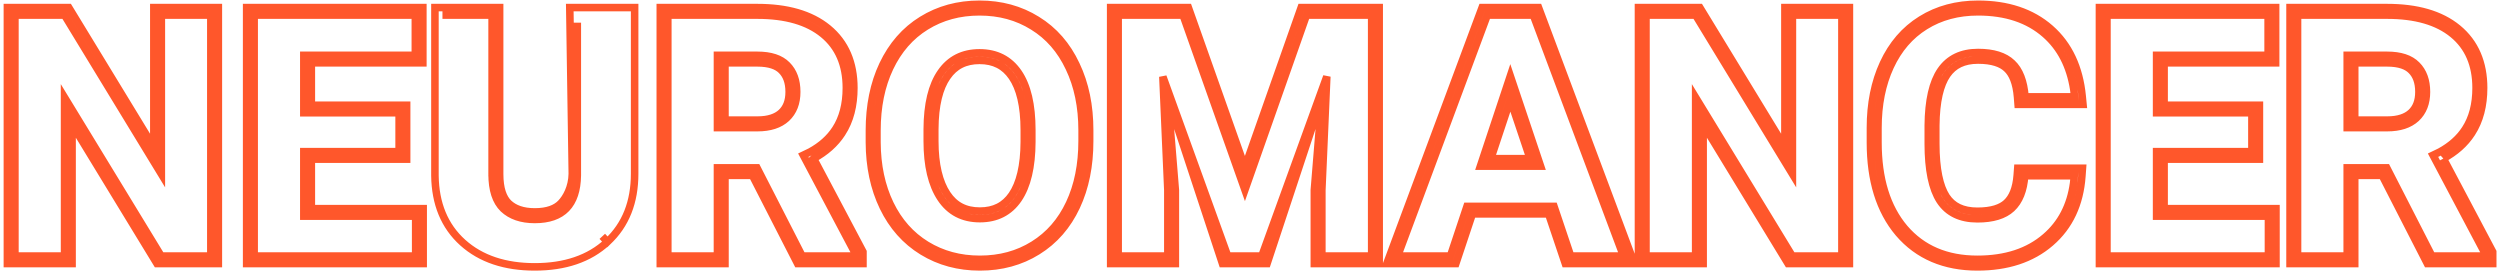
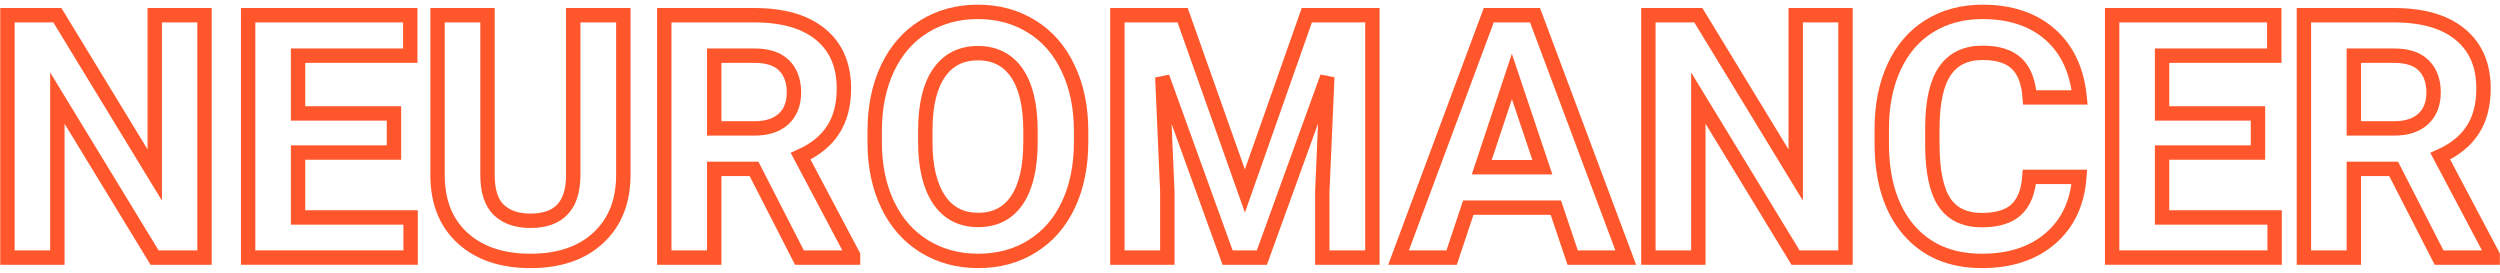
- <svg xmlns="http://www.w3.org/2000/svg" width="332" height="36" viewBox="0 0 332 36" fill="none">
-   <path d="M80.665 32.118C83.101 29.86 84.28 26.807 84.28 23.08V1.008L75.666 1.008L76 23.08C75.972 24.88 75.191 26.264 74.492 26.988C73.8 27.704 72.704 28.144 71.019 28.144C69.432 28.144 68.314 27.723 67.536 26.993C66.817 26.291 66.351 25.079 66.351 23.123V1.008L57.759 1.008L57.759 23.321L57.759 23.334C57.806 27.018 59.011 30.02 61.452 32.216C63.877 34.399 67.105 35.44 71.019 35.44C74.995 35.44 78.251 34.369 80.665 32.118ZM80.665 32.118L80.664 32.119L79.984 31.385L80.666 32.117L80.665 32.118ZM76.666 23.299C76.608 27.196 74.726 29.144 71.019 29.144C69.247 29.144 67.855 28.668 66.845 27.716C65.849 26.749 65.351 25.218 65.351 23.123V2.008L58.759 2.008L65.5 2L66 11.5M76.666 23.299V3.008M76.666 23.299L75 27.5L71.019 28.705M76.666 23.299L75.5 27L71.019 28.705M66 11.5L65.352 23.31L66.845 26.993L71.019 28.705M66 11.5L66.352 23.334L66.5 27L71.019 28.705M108.045 21.058L111.806 17.69C112.886 16.027 113.394 14.003 113.394 11.676C113.394 8.354 112.273 5.668 109.953 3.762C107.66 1.879 104.487 1.008 100.573 1.008L87.686 1.008V35H96.277V23.289H99.917L105.916 35L114.603 35V33.444L108.045 21.058ZM108.045 21.058C109.645 20.188 110.912 19.071 111.804 17.692L108.045 21.058ZM324.476 21.058L328.235 17.692M324.476 21.058C326.076 20.188 327.343 19.071 328.235 17.692M324.476 21.058L331.033 33.444V35H322.347L316.348 23.289H312.708V35H304.116V1.008L317.003 1.008C320.918 1.008 324.091 1.879 326.383 3.762C328.703 5.668 329.825 8.354 329.825 11.676C329.825 14.004 329.316 16.029 328.235 17.692M28.997 35L20.844 35L9.573 16.512L9.573 35H0.981L0.981 1.008L9.135 1.008L20.427 19.539L20.427 1.008L28.997 1.008L28.997 35ZM21.427 23.102L21.427 2.008L27.997 2.008L27.997 34L21.405 34L8.573 12.95L8.573 34H1.981L1.981 2.008L8.573 2.008L21.427 23.102ZM54.002 21.135H41.346L41.346 27.705H56.199V35H32.754L32.754 1.008L56.155 1.008V8.347L41.346 8.347V13.972L54.002 13.972V21.135ZM40.346 14.972L53.002 14.972V20.135H40.346L40.346 28.705H55.199V34H33.754L33.754 2.008L55.155 2.008V7.347L40.346 7.347V14.972ZM106.527 34L100.529 22.289L95.277 22.289V34H88.686V2.008L100.573 2.008C104.352 2.008 107.267 2.85 109.318 4.535C111.369 6.219 112.394 8.6 112.394 11.676C112.394 13.858 111.918 15.682 110.966 17.147C110.181 18.362 109.051 19.371 107.577 20.174C107.292 20.33 106.993 20.478 106.681 20.619L113.603 33.692V34L106.527 34ZM103.793 9.345L103.799 9.351C104.433 9.985 104.802 10.894 104.802 12.203C104.802 13.461 104.426 14.339 103.76 14.964C103.092 15.576 102.084 15.949 100.595 15.949H96.277V8.347L100.573 8.347C102.201 8.347 103.203 8.745 103.793 9.345ZM100.595 16.949C102.25 16.949 103.532 16.532 104.44 15.697C105.348 14.847 105.802 13.683 105.802 12.203C105.802 10.694 105.37 9.508 104.506 8.644C103.656 7.779 102.345 7.347 100.573 7.347L95.277 7.347V16.949L100.595 16.949ZM116.459 18.905V17.323C116.459 14.173 117.023 11.405 118.151 9.017C119.293 6.615 120.897 4.776 122.963 3.502C125.043 2.213 127.416 1.568 130.082 1.568C132.748 1.568 135.114 2.213 137.179 3.502C139.259 4.776 140.863 6.615 141.991 9.017C143.134 11.405 143.705 14.166 143.705 17.301V18.729C143.705 21.878 143.148 24.64 142.035 27.013C140.922 29.386 139.325 31.217 137.245 32.506C135.18 33.795 132.807 34.44 130.126 34.44C127.475 34.44 125.109 33.802 123.029 32.528C120.949 31.253 119.337 29.437 118.195 27.079C117.052 24.706 116.474 21.981 116.459 18.905ZM130.126 35.44C132.974 35.44 135.534 34.752 137.774 33.354C140.03 31.956 141.751 29.972 142.94 27.437C144.127 24.907 144.705 21.996 144.705 18.729V17.301C144.705 14.046 144.112 11.133 142.895 8.589C141.693 6.029 139.964 4.037 137.706 2.652C135.467 1.256 132.916 0.568 130.082 0.568C127.247 0.568 124.688 1.256 122.436 2.652C120.192 4.037 118.465 6.029 117.248 8.588L117.247 8.59C116.045 11.134 115.459 14.054 115.459 17.323L115.459 18.905L115.459 18.91C115.474 22.11 116.077 24.985 117.294 27.512L117.295 27.515C118.514 30.032 120.251 31.999 122.506 33.38C124.757 34.76 127.307 35.44 130.126 35.44ZM125.781 10.184L125.784 10.181C126.787 8.737 128.178 8.018 130.082 8.018C132 8.018 133.397 8.744 134.4 10.2C135.437 11.704 136.025 14.018 136.025 17.279L136.025 18.834L136.025 18.838C136.011 22.068 135.423 24.37 134.397 25.879C133.409 27.316 132.028 28.034 130.126 28.034C128.188 28.034 126.779 27.287 125.772 25.777C124.723 24.203 124.139 21.892 124.139 18.729L124.139 17.173L124.139 17.17C124.153 13.94 124.748 11.659 125.781 10.184ZM130.126 29.034C132.338 29.034 134.037 28.17 135.224 26.441C136.41 24.698 137.011 22.164 137.025 18.839V17.279C137.025 13.924 136.425 11.376 135.224 9.632C134.022 7.889 132.309 7.018 130.082 7.018C127.87 7.018 126.164 7.882 124.962 9.61C123.761 11.324 123.153 13.844 123.139 17.169V18.729C123.139 21.996 123.739 24.53 124.94 26.331C126.142 28.133 127.87 29.034 130.126 29.034ZM157.815 1.008L165.324 22.208L172.792 1.008L183.157 1.008V35H174.543V25.233L175.543 13L168.269 35H162.339L155.087 13L156.087 25.233V35L147.495 35V1.008L157.815 1.008ZM154.428 10.182L155.087 25.255V34H148.495V2.008L157.108 2.008L165.326 25.211L173.5 2.008L182.157 2.008V34H175.543V25.255L176.203 10.16L167.567 34H163.041L154.428 10.182ZM208.59 34L206.371 27.408H194.813L192.616 34H185.607L197.516 2.008L203.624 2.008L215.6 34H208.59ZM195.534 28.408H205.653L207.872 35H217.042L204.318 1.008L196.821 1.008L184.168 35H193.337L195.534 28.408ZM204.591 22.069L200.57 10.094L196.593 22.069H204.591ZM203.201 21.069H197.979L200.576 13.251L203.201 21.069ZM245.603 35L237.45 35L226.18 16.512V35H217.588V1.008L225.741 1.008L237.034 19.539V1.008L245.603 1.008V35ZM238.034 23.102V2.008L244.603 2.008V34L238.012 34L225.18 12.95V34H218.588V2.008L225.18 2.008L238.034 23.102ZM276.472 23.415L276.55 22.343H267.956L267.886 23.268C267.751 25.07 267.228 26.233 266.467 26.939C265.73 27.622 264.506 28.056 262.599 28.056C260.611 28.056 259.303 27.374 258.469 26.112C257.592 24.762 257.073 22.477 257.073 19.081L257.073 16.672L257.073 16.669C257.102 13.431 257.652 11.237 258.565 9.916C259.448 8.645 260.764 7.974 262.687 7.974C264.575 7.974 265.779 8.414 266.501 9.103L266.506 9.108L266.512 9.113C267.247 9.795 267.779 10.998 267.93 12.94L268.002 13.862L276.622 13.862L276.514 12.764C276.143 8.99 274.75 5.96 272.267 3.783C269.789 1.611 266.563 0.568 262.687 0.568C259.858 0.568 257.327 1.239 255.129 2.608C252.94 3.966 251.27 5.918 250.112 8.422C248.957 10.92 248.394 13.777 248.394 16.971V18.927C248.394 23.904 249.605 27.954 252.146 30.955L252.15 30.959C254.724 33.965 258.248 35.44 262.599 35.44C266.529 35.44 269.799 34.399 272.306 32.229C274.835 30.054 276.207 27.082 276.472 23.415ZM262.599 29.056C264.635 29.056 266.151 28.595 267.147 27.672C268.158 26.734 268.737 25.291 268.883 23.343H275.475C275.45 23.684 275.416 24.017 275.371 24.343C274.964 27.315 273.724 29.691 271.652 31.473C269.367 33.451 266.349 34.44 262.599 34.44C258.498 34.44 255.268 33.062 252.909 30.309C250.565 27.54 249.394 23.746 249.394 18.927V16.971C249.394 13.895 249.936 11.185 251.02 8.841C252.103 6.498 253.649 4.703 255.656 3.458C257.677 2.198 260.021 1.568 262.687 1.568C266.378 1.568 269.352 2.557 271.608 4.535C273.649 6.324 274.91 8.766 275.393 11.862C275.443 12.188 275.486 12.522 275.519 12.862L268.927 12.862C268.766 10.797 268.187 9.303 267.191 8.38C266.21 7.442 264.708 6.974 262.687 6.974C260.49 6.974 258.842 7.765 257.743 9.347C256.659 10.914 256.103 13.353 256.073 16.664V19.081C256.073 22.538 256.593 25.064 257.633 26.661C258.688 28.258 260.343 29.056 262.599 29.056ZM300.052 21.135L287.395 21.135V27.705L302.249 27.705V35L278.804 35V1.008L302.205 1.008V8.347L287.395 8.347V13.972L300.052 13.972V21.135ZM286.395 14.972L299.052 14.972V20.135H286.395V28.705L301.249 28.705V34L279.804 34V2.008L301.205 2.008V7.347L286.395 7.347V14.972ZM322.958 34L316.959 22.289H311.708V34H305.116V2.008L317.003 2.008C320.783 2.008 323.698 2.85 325.749 4.535C327.799 6.219 328.825 8.6 328.825 11.676C328.825 13.858 328.349 15.682 327.396 17.147C326.611 18.362 325.482 19.371 324.008 20.174C323.722 20.33 323.423 20.478 323.112 20.619L330.033 33.692V34H322.958ZM320.223 9.345L320.229 9.351C320.864 9.985 321.233 10.894 321.233 12.203C321.233 13.461 320.856 14.34 320.19 14.964C319.522 15.576 318.514 15.949 317.025 15.949L312.708 15.949V8.347H317.003C318.632 8.347 319.634 8.745 320.223 9.345ZM317.025 16.949C318.681 16.949 319.962 16.532 320.871 15.697C321.779 14.847 322.233 13.683 322.233 12.203C322.233 10.694 321.801 9.508 320.936 8.644C320.087 7.779 318.776 7.347 317.003 7.347L311.708 7.347V16.949H317.025Z" stroke="#FF572B" />
+ <svg xmlns="http://www.w3.org/2000/svg" width="330" height="36" viewBox="0 0 330 36" fill="none">
+   <path d="M26.997 34L20.405 34L7.573 12.95L7.573 34H0.981L0.981 2.008L7.573 2.008L20.427 23.102L20.427 2.008L26.997 2.008L26.997 34Z" stroke="#FF572B" stroke-width="1.9" />
+   <path d="M52.002 20.135H39.346L39.346 28.705H54.199V34H32.754V2.008L54.155 2.008V7.347L39.346 7.347V14.972L52.002 14.972V20.135Z" stroke="#FF572B" stroke-width="1.9" />
+   <path d="M82.28 2.008V23.08C82.28 26.581 81.182 29.349 78.984 31.385C76.802 33.421 73.813 34.44 70.019 34.44C66.284 34.44 63.318 33.451 61.121 31.473C58.923 29.496 57.803 26.778 57.759 23.321V2.008L64.351 2.008V23.123C64.351 25.218 64.849 26.749 65.845 27.716C66.855 28.668 68.247 29.144 70.019 29.144C73.726 29.144 75.608 27.196 75.666 23.299V2.008L82.28 2.008Z" stroke="#FF572B" stroke-width="1.9" />
+   <path d="M99.529 22.289H94.277V34H87.686V2.008L99.573 2.008C103.352 2.008 106.267 2.85 108.318 4.535C110.369 6.219 111.394 8.6 111.394 11.676C111.394 13.858 110.918 15.682 109.966 17.147C109.028 18.597 107.6 19.754 105.681 20.619L112.603 33.692V34L105.527 34L99.529 22.289ZM94.277 16.949H99.595C101.25 16.949 102.532 16.532 103.44 15.697C104.348 14.847 104.802 13.683 104.802 12.203C104.802 10.694 104.37 9.508 103.506 8.644C102.656 7.779 101.345 7.347 99.573 7.347L94.277 7.347V16.949Z" stroke="#FF572B" stroke-width="1.9" />
+   <path d="M142.705 18.729C142.705 21.878 142.148 24.64 141.035 27.013C139.922 29.386 138.325 31.217 136.245 32.506C134.18 33.795 131.807 34.44 129.126 34.44C126.475 34.44 124.109 33.802 122.029 32.528C119.949 31.253 118.337 29.437 117.195 27.079C116.052 24.706 115.474 21.981 115.459 18.905V17.323C115.459 14.173 116.023 11.405 117.151 9.017C118.293 6.615 119.897 4.776 121.963 3.502C124.043 2.213 126.416 1.568 129.082 1.568C131.748 1.568 134.114 2.213 136.179 3.502C138.259 4.776 139.863 6.615 140.991 9.017C142.134 11.405 142.705 14.166 142.705 17.301V18.729ZM136.025 17.279C136.025 13.924 135.425 11.376 134.224 9.632C133.022 7.889 131.309 7.018 129.082 7.018C126.87 7.018 125.164 7.882 123.962 9.61C122.761 11.324 122.153 13.844 122.139 17.169V18.729C122.139 21.996 122.739 24.53 123.94 26.331C125.142 28.133 126.87 29.034 129.126 29.034C131.338 29.034 133.037 28.17 134.224 26.441C135.41 24.698 136.011 22.164 136.025 18.839V17.279Z" stroke="#FF572B" stroke-width="1.9" />
+   <path d="M156.108 2.008L164.326 25.211L172.5 2.008L181.157 2.008V34H174.543V25.255L175.203 10.16L166.567 34H162.041L153.428 10.182L154.087 25.255V34H147.495V2.008L156.108 2.008Z" stroke="#FF572B" stroke-width="1.9" />
+   <path d="M205.371 27.408H193.813L191.616 34H184.607L196.516 2.008L202.624 2.008L214.6 34H207.59L205.371 27.408ZM195.593 22.069H203.591L199.57 10.094L195.593 22.069Z" stroke="#FF572B" stroke-width="1.9" />
+   <path d="M243.603 34H237.012L224.18 12.95V34H217.588V2.008L224.18 2.008L237.034 23.102V2.008L243.603 2.008V34Z" stroke="#FF572B" stroke-width="1.9" />
+   <path d="M274.475 23.343C274.226 26.786 272.952 29.496 270.652 31.473C268.367 33.451 265.349 34.44 261.599 34.44C257.498 34.44 254.268 33.062 251.909 30.309C249.565 27.54 248.394 23.746 248.394 18.927V16.971C248.394 13.895 248.936 11.185 250.02 8.841C251.103 6.498 252.649 4.703 254.656 3.458C256.677 2.198 259.021 1.568 261.687 1.568C265.378 1.568 268.352 2.557 270.608 4.535C272.864 6.512 274.167 9.288 274.519 12.862L267.927 12.862C267.766 10.797 267.187 9.303 266.191 8.38C265.21 7.442 263.708 6.974 261.687 6.974C259.49 6.974 257.842 7.765 256.743 9.347C255.659 10.914 255.103 13.353 255.073 16.664V19.081C255.073 22.538 255.593 25.064 256.633 26.661C257.688 28.258 259.343 29.056 261.599 29.056C263.635 29.056 265.151 28.595 266.147 27.672C267.158 26.734 267.737 25.291 267.883 23.343H274.475Z" stroke="#FF572B" stroke-width="1.9" />
+   <path d="M298.052 20.135H285.395V28.705L300.249 28.705V34L278.804 34V2.008L300.205 2.008V7.347L285.395 7.347V14.972L298.052 14.972V20.135Z" stroke="#FF572B" stroke-width="1.9" />
+   <path d="M315.959 22.289H310.708V34H304.116V2.008L316.003 2.008C319.783 2.008 322.698 2.85 324.749 4.535C326.799 6.219 327.825 8.6 327.825 11.676C327.825 13.858 327.349 15.682 326.396 17.147C325.459 18.597 324.031 19.754 322.112 20.619L329.033 33.692V34H321.958L315.959 22.289ZM310.708 16.949H316.025C317.681 16.949 318.962 16.532 319.871 15.697C320.779 14.847 321.233 13.683 321.233 12.203C321.233 10.694 320.801 9.508 319.936 8.644C319.087 7.779 317.776 7.347 316.003 7.347L310.708 7.347V16.949Z" stroke="#FF572B" stroke-width="1.9" />
</svg>
